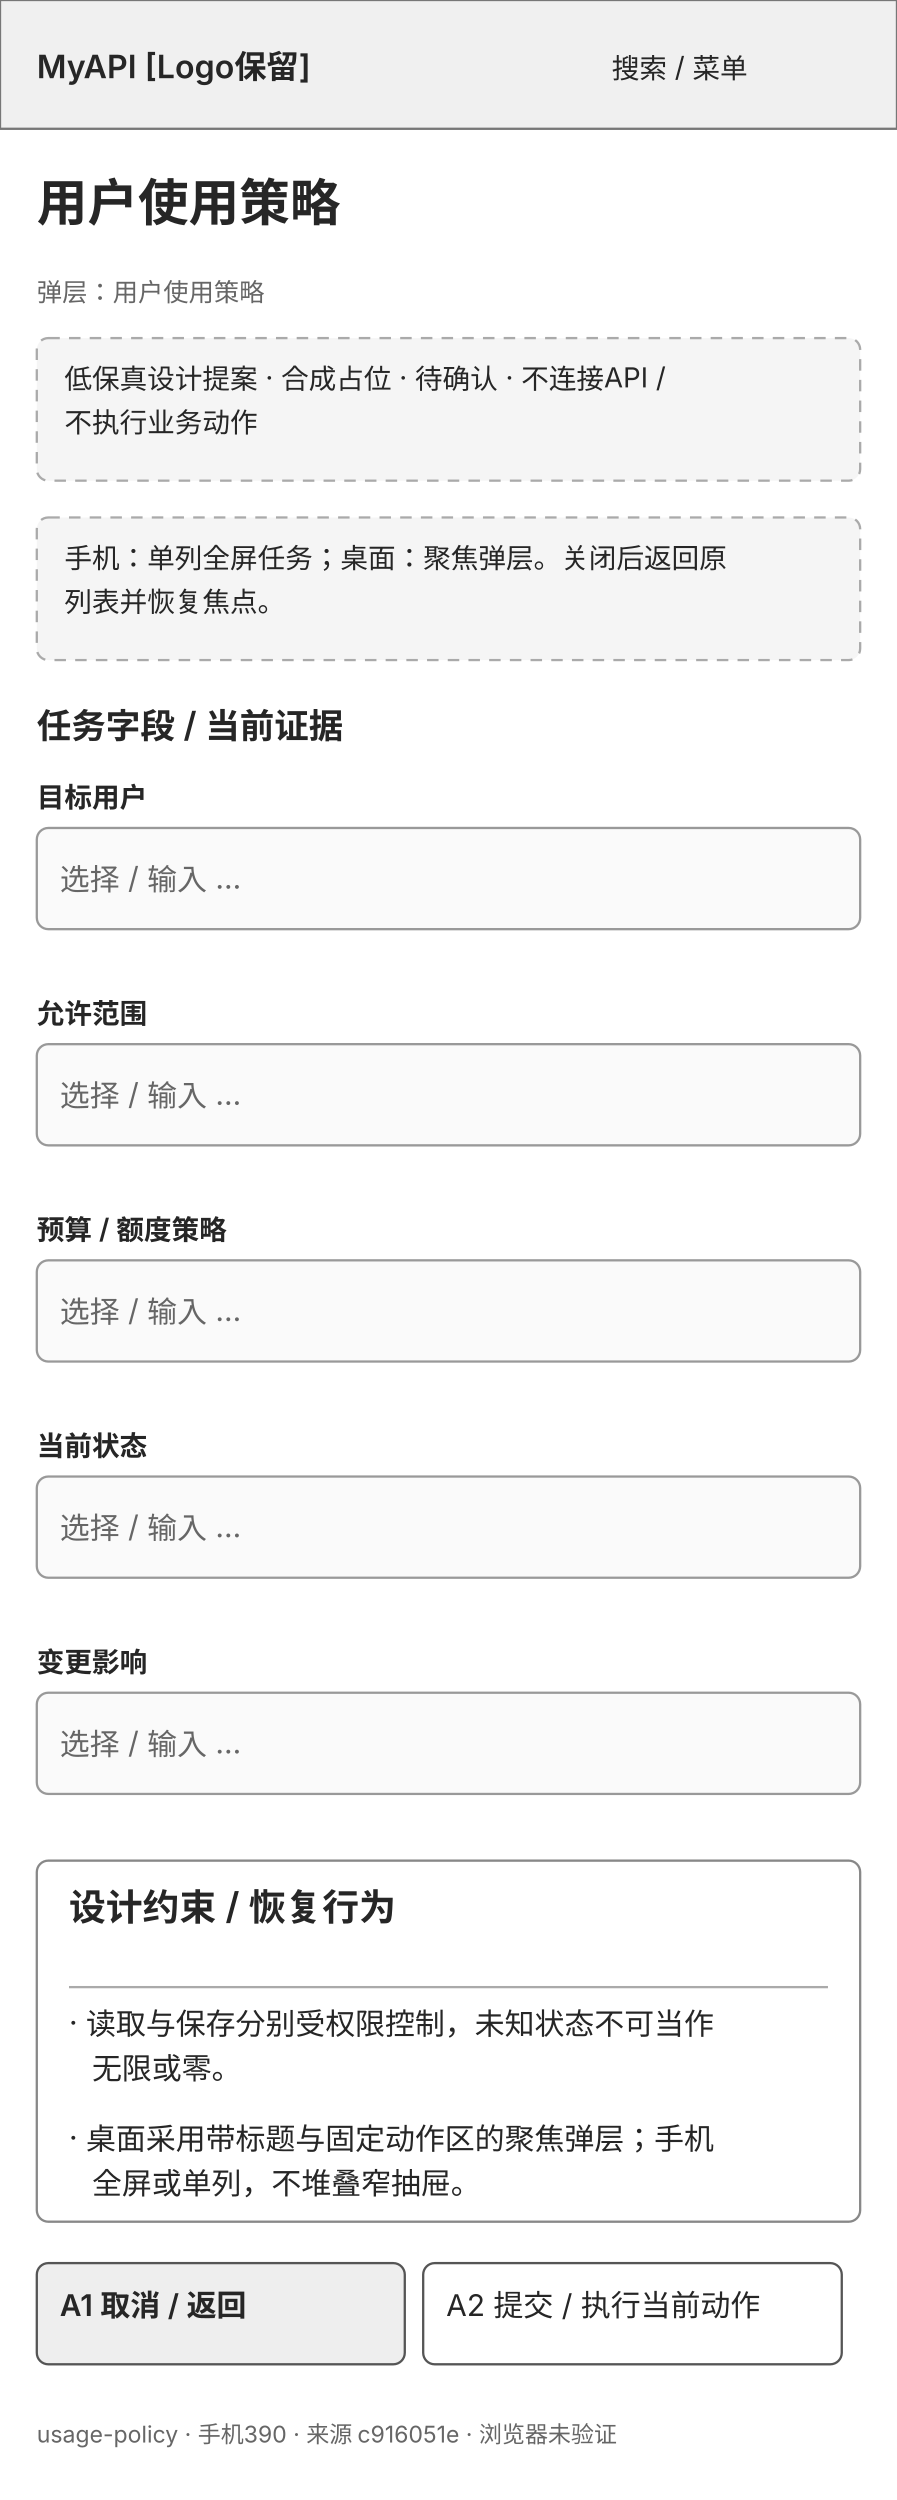
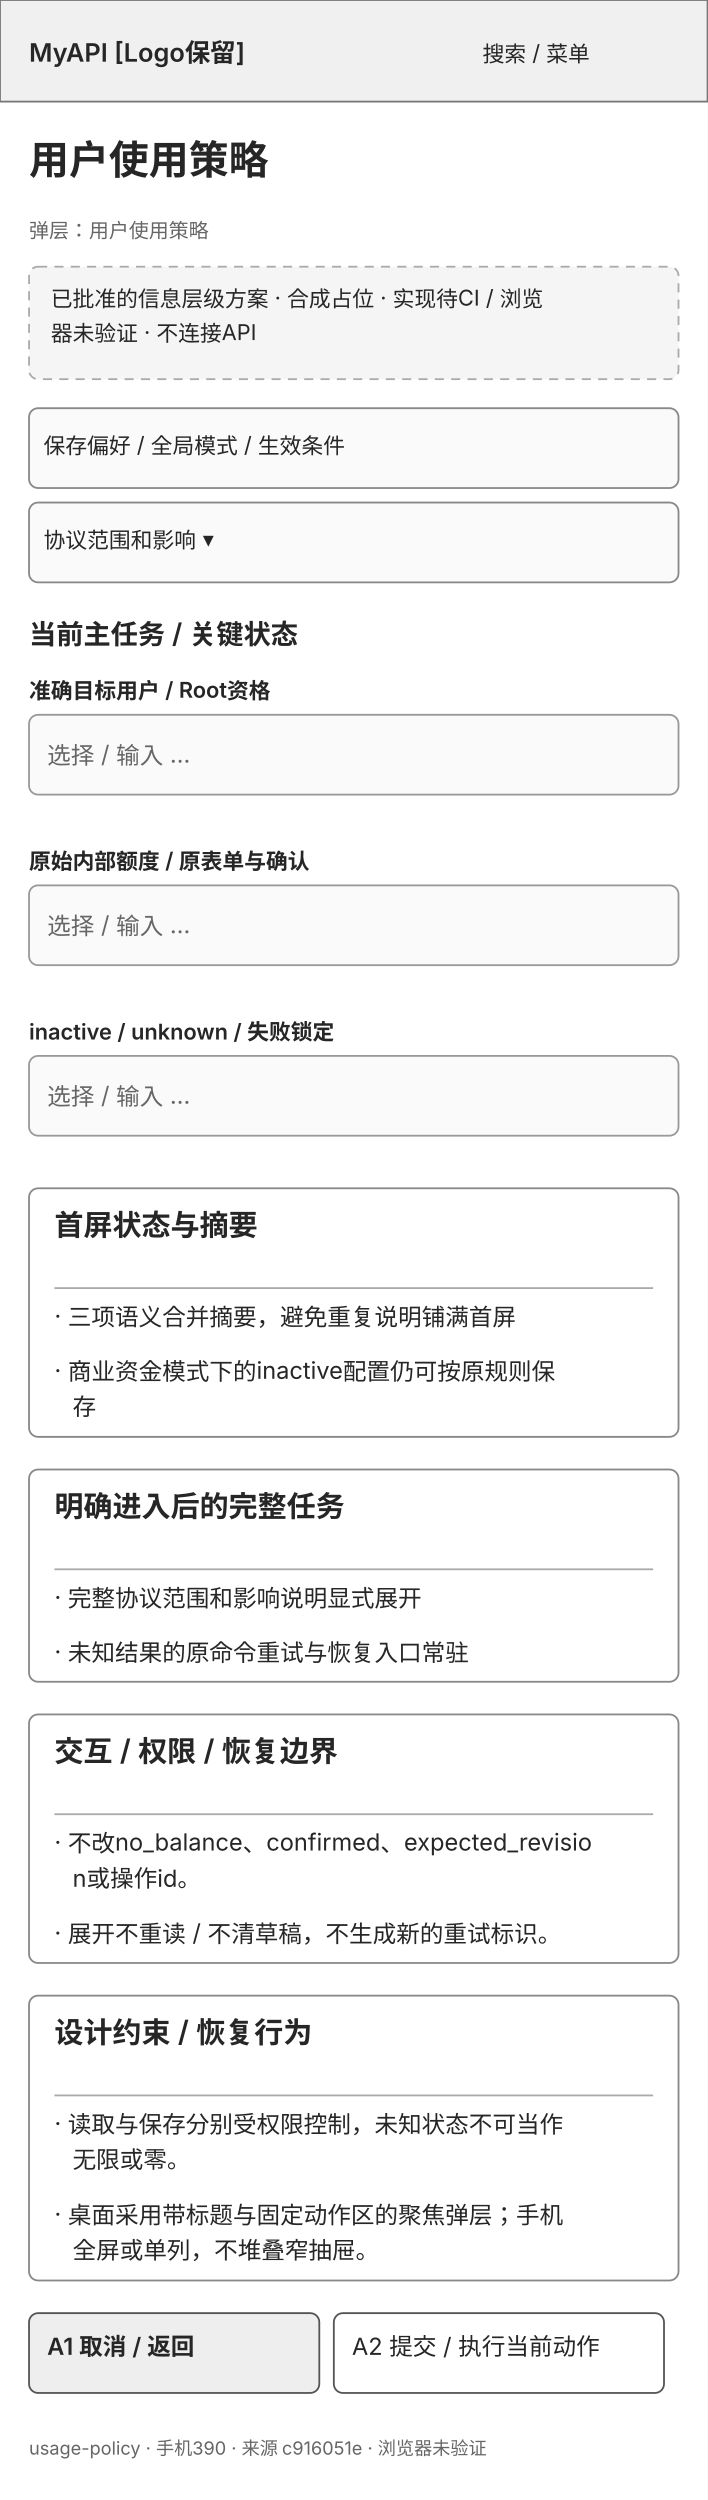
- <svg xmlns="http://www.w3.org/2000/svg" width="390" height="1087" viewBox="0 0 390 1087" role="img" aria-labelledby="title desc">
+ <svg xmlns="http://www.w3.org/2000/svg" width="390" height="1378" viewBox="0 0 390 1378" role="img" aria-labelledby="title desc">
  <rect width="100%" height="100%" fill="#ffffff" />
  <g font-family="system-ui, -apple-system, BlinkMacSystemFont, sans-serif">
    <rect x="0" y="0" width="390" height="56" rx="0" fill="#f0f0f0" stroke="#777777" />
    <text x="16" y="34" font-size="14" font-weight="600" fill="#262626">MyAPI  [Logo保留]</text>
    <text x="266" y="34" font-size="12" font-weight="normal" fill="#262626">搜索  /  菜单</text>
    <text x="16" y="96" font-size="22" font-weight="600" fill="#262626">用户使用策略</text>
    <text x="16" y="131" font-size="11" font-weight="normal" fill="#666666">弹层：用户使用策略</text>
    <rect x="16" y="147" width="358" height="62" rx="5" fill="#f5f5f5" stroke="#aaaaaa" stroke-dasharray="5 4" />
-     <text x="28" y="169" font-size="12" font-weight="normal" fill="#262626">低保真设计提案 · 合成占位 · 待确认 · 不连接API / </text>
-     <text x="28" y="188" font-size="12" font-weight="normal" fill="#262626">不执行业务动作</text>
-     <rect x="16" y="225" width="358" height="62" rx="5" fill="#f5f5f5" stroke="#aaaaaa" stroke-dasharray="5 4" />
-     <text x="28" y="247" font-size="12" font-weight="normal" fill="#262626">手机：单列全屏任务；桌面：聚焦弹层。关闭后返回原</text>
-     <text x="28" y="266" font-size="12" font-weight="normal" fill="#262626">列表并恢复焦点。</text>
-     <text x="16" y="321" font-size="15" font-weight="600" fill="#262626">任务字段 / 当前证据</text>
-     <text x="16.0" y="351" font-size="12" font-weight="600" fill="#262626">目标用户</text>
-     <rect x="16.0" y="360" width="358.0" height="44" rx="5" fill="#fafafa" stroke="#999999" />
-     <text x="26.0" y="387" font-size="13" font-weight="normal" fill="#666666">选择 / 输入 …</text>
-     <text x="16.0" y="445" font-size="12" font-weight="600" fill="#262626">允许范围</text>
-     <rect x="16.0" y="454" width="358.0" height="44" rx="5" fill="#fafafa" stroke="#999999" />
-     <text x="26.0" y="481" font-size="13" font-weight="normal" fill="#666666">选择 / 输入 …</text>
-     <text x="16.0" y="539" font-size="12" font-weight="600" fill="#262626">预算 / 额度策略</text>
-     <rect x="16.0" y="548" width="358.0" height="44" rx="5" fill="#fafafa" stroke="#999999" />
-     <text x="26.0" y="575" font-size="13" font-weight="normal" fill="#666666">选择 / 输入 …</text>
-     <text x="16.0" y="633" font-size="12" font-weight="600" fill="#262626">当前状态</text>
-     <rect x="16.0" y="642" width="358.0" height="44" rx="5" fill="#fafafa" stroke="#999999" />
-     <text x="26.0" y="669" font-size="13" font-weight="normal" fill="#666666">选择 / 输入 …</text>
-     <text x="16.0" y="727" font-size="12" font-weight="600" fill="#262626">变更影响</text>
-     <rect x="16.0" y="736" width="358.0" height="44" rx="5" fill="#fafafa" stroke="#999999" />
-     <text x="26.0" y="763" font-size="13" font-weight="normal" fill="#666666">选择 / 输入 …</text>
-     <rect x="16" y="809" width="358" height="157" rx="5" fill="#ffffff" stroke="#888888" />
-     <text x="30" y="835" font-size="16" font-weight="600" fill="#262626">设计约束 / 恢复行为</text>
-     <line x1="30" y1="864" x2="360" y2="864" stroke="#aaaaaa" />
-     <text x="30" y="884" font-size="13" font-weight="normal" fill="#262626">· 读取与保存分别受权限控制，未知状态不可当作</text>
-     <text x="40" y="904" font-size="13" font-weight="normal" fill="#262626">无限或零。</text>
-     <text x="30" y="934" font-size="13" font-weight="normal" fill="#262626">· 桌面采用带标题与固定动作区的聚焦弹层；手机</text>
-     <text x="40" y="954" font-size="13" font-weight="normal" fill="#262626">全屏或单列，不堆叠窄抽屉。</text>
-     <rect x="16" y="984" width="160" height="44" rx="5" fill="#eeeeee" stroke="#555555" />
-     <text x="26" y="1007" font-size="13" font-weight="600" fill="#262626">A1 取消 / 返回</text>
-     <rect x="184" y="984" width="182" height="44" rx="5" fill="#ffffff" stroke="#555555" />
-     <text x="194" y="1007" font-size="13" font-weight="normal" fill="#262626">A2 提交 / 执行当前动作</text>
-     <text x="16" y="1062" font-size="10" font-weight="normal" fill="#666666">usage-policy · 手机390 · 来源 c916051e · 浏览器未验证</text>
+     <text x="28" y="169" font-size="12" font-weight="normal" fill="#262626">已批准的信息层级方案 · 合成占位 · 实现待CI / 浏览</text>
+     <text x="28" y="188" font-size="12" font-weight="normal" fill="#262626">器未验证 · 不连接API</text>
+     <rect x="16.0" y="225" width="358.0" height="44" rx="5" fill="#fafafa" stroke="#888888" />
+     <text x="24.0" y="250" font-size="12" font-weight="normal" fill="#262626">保存偏好 / 全局模式 / 生效条件</text>
+     <rect x="16.0" y="277" width="358.0" height="44" rx="5" fill="#fafafa" stroke="#888888" />
+     <text x="24.0" y="302" font-size="12" font-weight="normal" fill="#262626">协议范围和影响 ▾</text>
+     <text x="16" y="355" font-size="15" font-weight="600" fill="#262626">当前主任务 / 关键状态</text>
+     <text x="16.0" y="385" font-size="12" font-weight="600" fill="#262626">准确目标用户 / Root资格</text>
+     <rect x="16.0" y="394" width="358.0" height="44" rx="5" fill="#fafafa" stroke="#999999" />
+     <text x="26.0" y="421" font-size="13" font-weight="normal" fill="#666666">选择 / 输入 …</text>
+     <text x="16.0" y="479" font-size="12" font-weight="600" fill="#262626">原始内部额度 / 原表单与确认</text>
+     <rect x="16.0" y="488" width="358.0" height="44" rx="5" fill="#fafafa" stroke="#999999" />
+     <text x="26.0" y="515" font-size="13" font-weight="normal" fill="#666666">选择 / 输入 …</text>
+     <text x="16.0" y="573" font-size="12" font-weight="600" fill="#262626">inactive / unknown / 失败锁定</text>
+     <rect x="16.0" y="582" width="358.0" height="44" rx="5" fill="#fafafa" stroke="#999999" />
+     <text x="26.0" y="609" font-size="13" font-weight="normal" fill="#666666">选择 / 输入 …</text>
+     <rect x="16" y="655" width="358" height="137" rx="5" fill="#ffffff" stroke="#888888" />
+     <text x="30" y="681" font-size="16" font-weight="600" fill="#262626">首屏状态与摘要</text>
+     <line x1="30" y1="710" x2="360" y2="710" stroke="#aaaaaa" />
+     <text x="30" y="730" font-size="13" font-weight="normal" fill="#262626">· 三项语义合并摘要，避免重复说明铺满首屏</text>
+     <text x="30" y="760" font-size="13" font-weight="normal" fill="#262626">· 商业资金模式下的inactive配置仍可按原规则保</text>
+     <text x="40" y="780" font-size="13" font-weight="normal" fill="#262626">存</text>
+     <rect x="16" y="810" width="358" height="117" rx="5" fill="#ffffff" stroke="#888888" />
+     <text x="30" y="836" font-size="16" font-weight="600" fill="#262626">明确进入后的完整任务</text>
+     <line x1="30" y1="865" x2="360" y2="865" stroke="#aaaaaa" />
+     <text x="30" y="885" font-size="13" font-weight="normal" fill="#262626">· 完整协议范围和影响说明显式展开</text>
+     <text x="30" y="915" font-size="13" font-weight="normal" fill="#262626">· 未知结果的原命令重试与恢复入口常驻</text>
+     <rect x="16" y="945" width="358" height="137" rx="5" fill="#ffffff" stroke="#888888" />
+     <text x="30" y="971" font-size="16" font-weight="600" fill="#262626">交互 / 权限 / 恢复边界</text>
+     <line x1="30" y1="1000" x2="360" y2="1000" stroke="#aaaaaa" />
+     <text x="30" y="1020" font-size="13" font-weight="normal" fill="#262626">· 不改no_balance、confirmed、expected_revisio</text>
+     <text x="40" y="1040" font-size="13" font-weight="normal" fill="#262626">n或操作id。</text>
+     <text x="30" y="1070" font-size="13" font-weight="normal" fill="#262626">· 展开不重读 / 不清草稿，不生成新的重试标识。</text>
+     <rect x="16" y="1100" width="358" height="157" rx="5" fill="#ffffff" stroke="#888888" />
+     <text x="30" y="1126" font-size="16" font-weight="600" fill="#262626">设计约束 / 恢复行为</text>
+     <line x1="30" y1="1155" x2="360" y2="1155" stroke="#aaaaaa" />
+     <text x="30" y="1175" font-size="13" font-weight="normal" fill="#262626">· 读取与保存分别受权限控制，未知状态不可当作</text>
+     <text x="40" y="1195" font-size="13" font-weight="normal" fill="#262626">无限或零。</text>
+     <text x="30" y="1225" font-size="13" font-weight="normal" fill="#262626">· 桌面采用带标题与固定动作区的聚焦弹层；手机</text>
+     <text x="40" y="1245" font-size="13" font-weight="normal" fill="#262626">全屏或单列，不堆叠窄抽屉。</text>
+     <rect x="16" y="1275" width="160" height="44" rx="5" fill="#eeeeee" stroke="#555555" />
+     <text x="26" y="1298" font-size="13" font-weight="600" fill="#262626">A1 取消 / 返回</text>
+     <rect x="184" y="1275" width="182" height="44" rx="5" fill="#ffffff" stroke="#555555" />
+     <text x="194" y="1298" font-size="13" font-weight="normal" fill="#262626">A2 提交 / 执行当前动作</text>
+     <text x="16" y="1353" font-size="10" font-weight="normal" fill="#666666">usage-policy · 手机390 · 来源 c916051e · 浏览器未验证</text>
  </g>
</svg>
